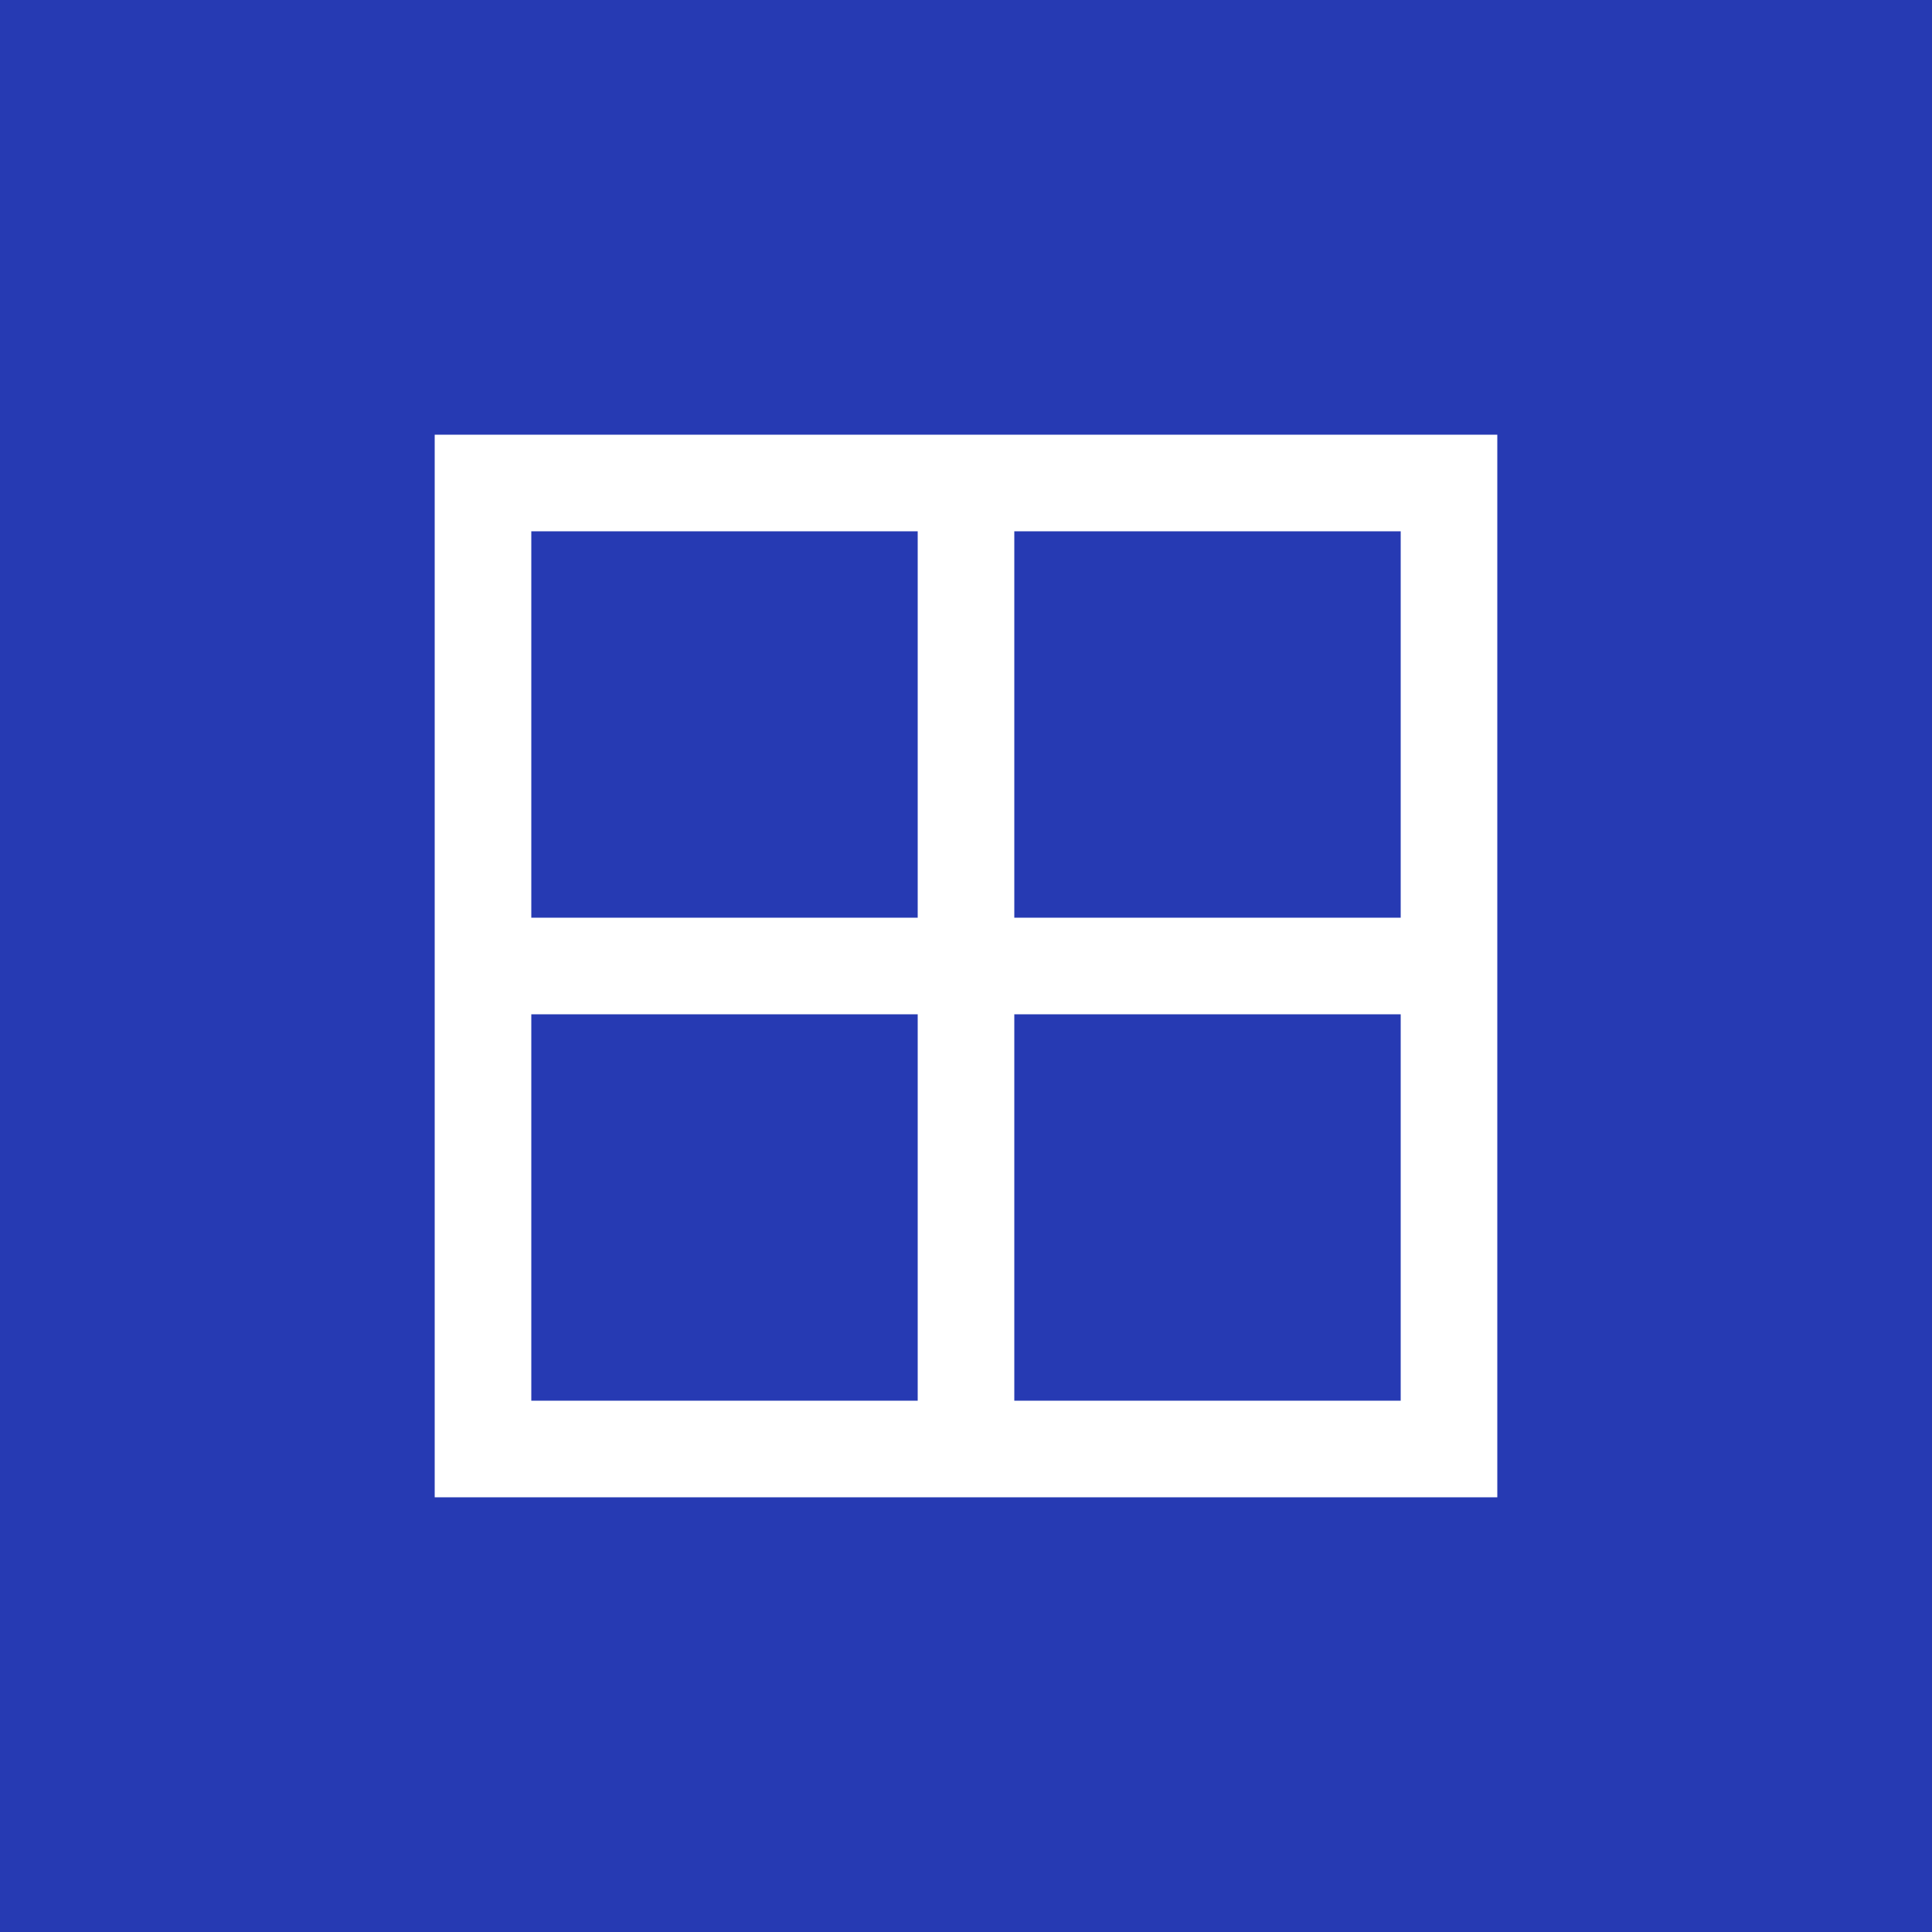
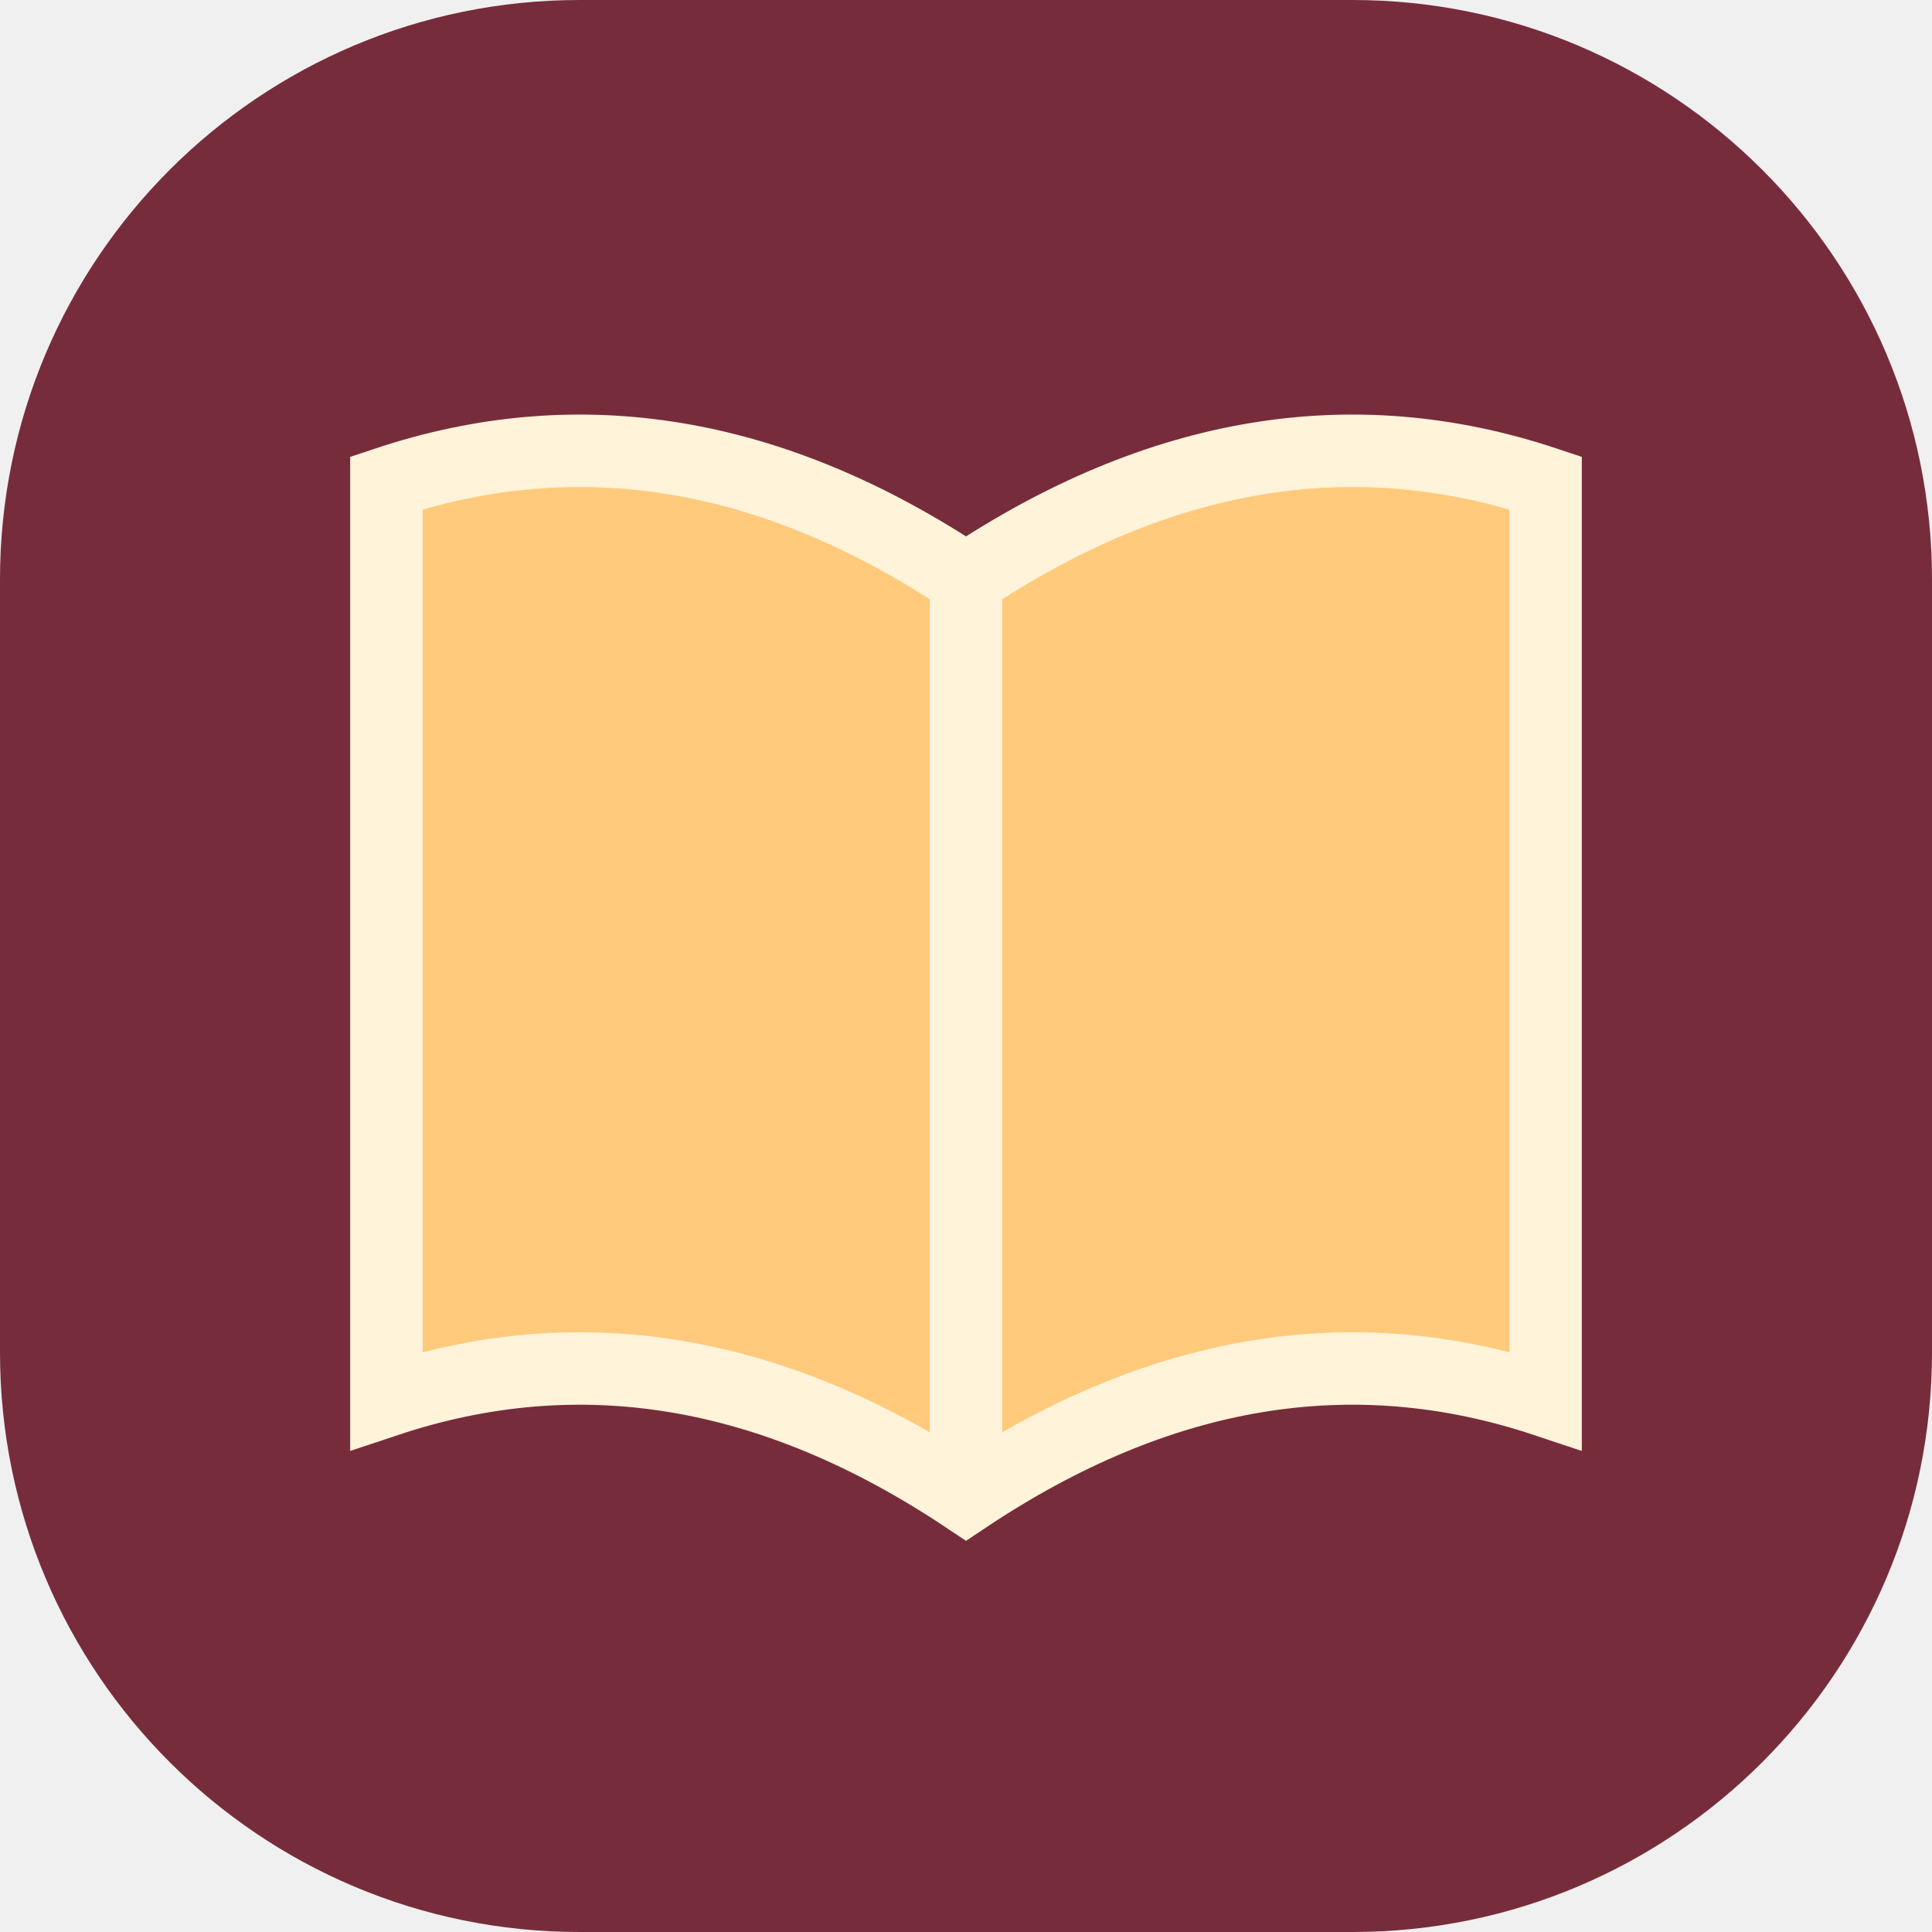
<svg xmlns="http://www.w3.org/2000/svg" viewBox="0 0 40 40">
-   <rect width="40" height="40" fill="#263ab3" />
-   <path d="M10 30V10H30V30Z M10 20H30 M20 10V30" fill="none" stroke="white" stroke-width="2" />
+   <rect width="40" height="40" rx="12" fill="#772c3c" />
+   <path d="M8 10Q14 8 20 12Q26 8 32 10V29Q26 27 20 31Q14 27 8 29ZM20 12V31" fill="#ffca7c" stroke="#fff3d9" stroke-width="1.5" />
</svg>
